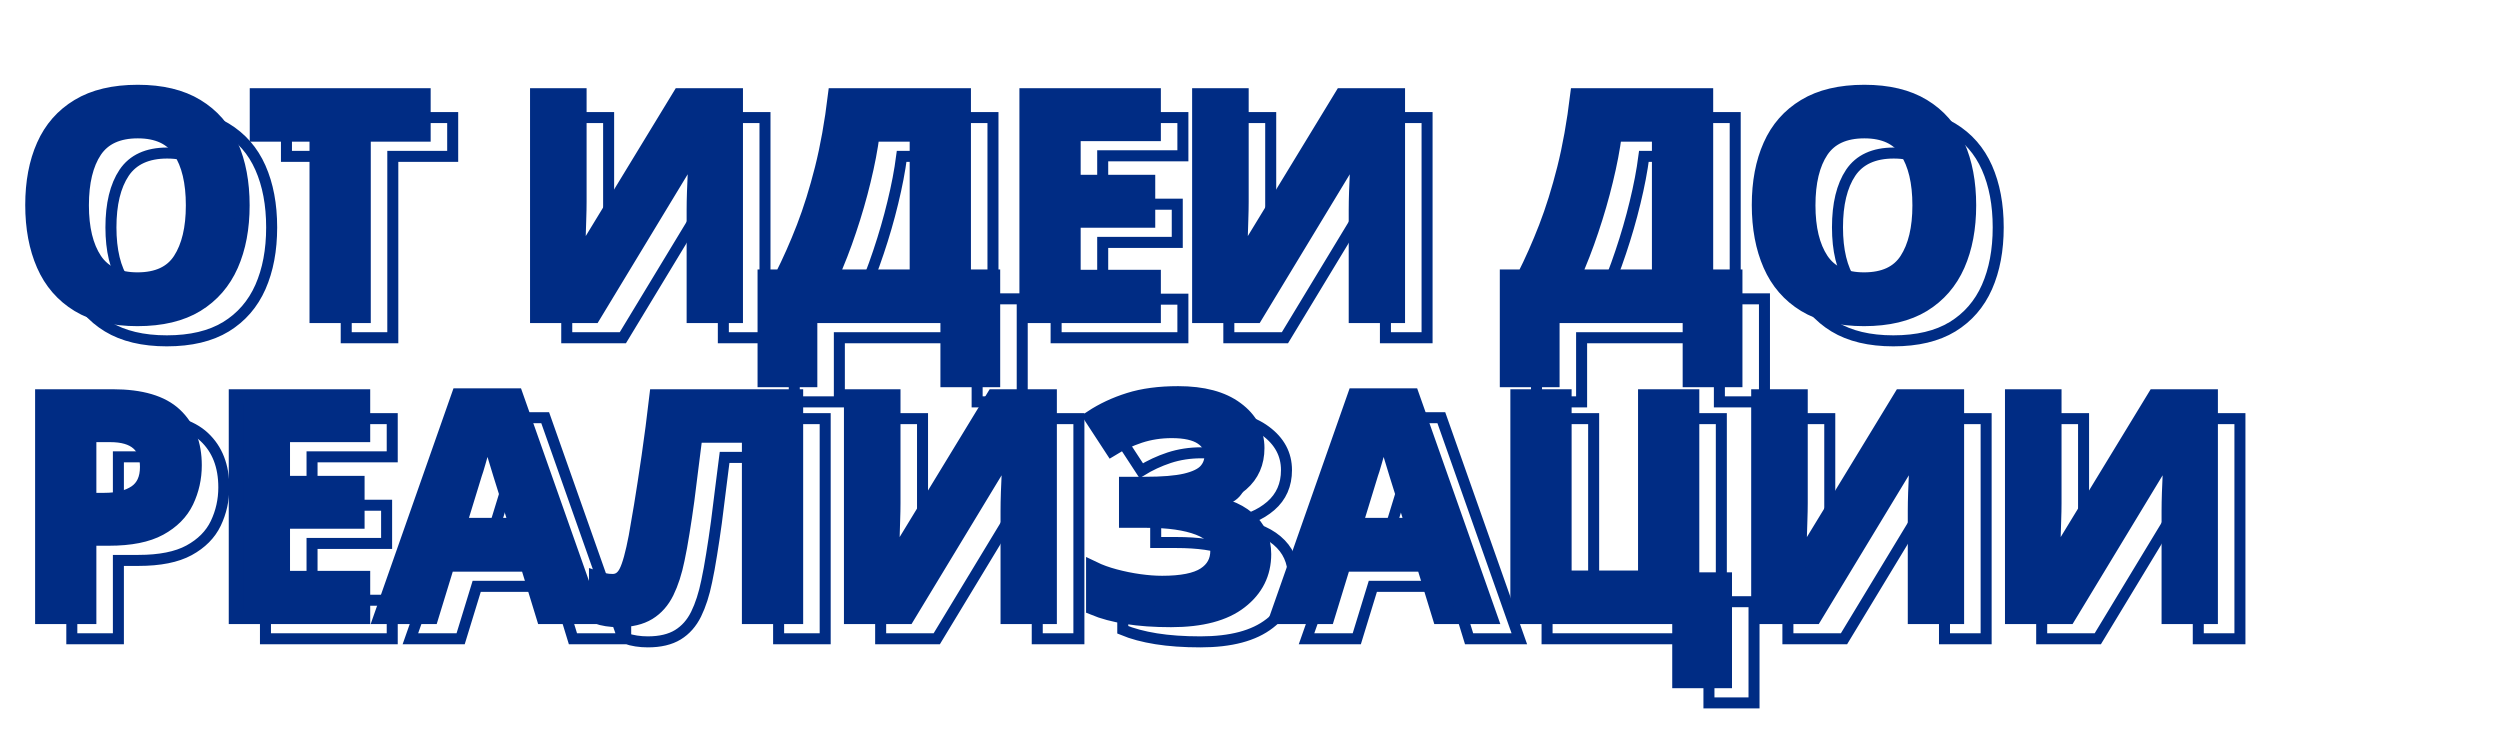
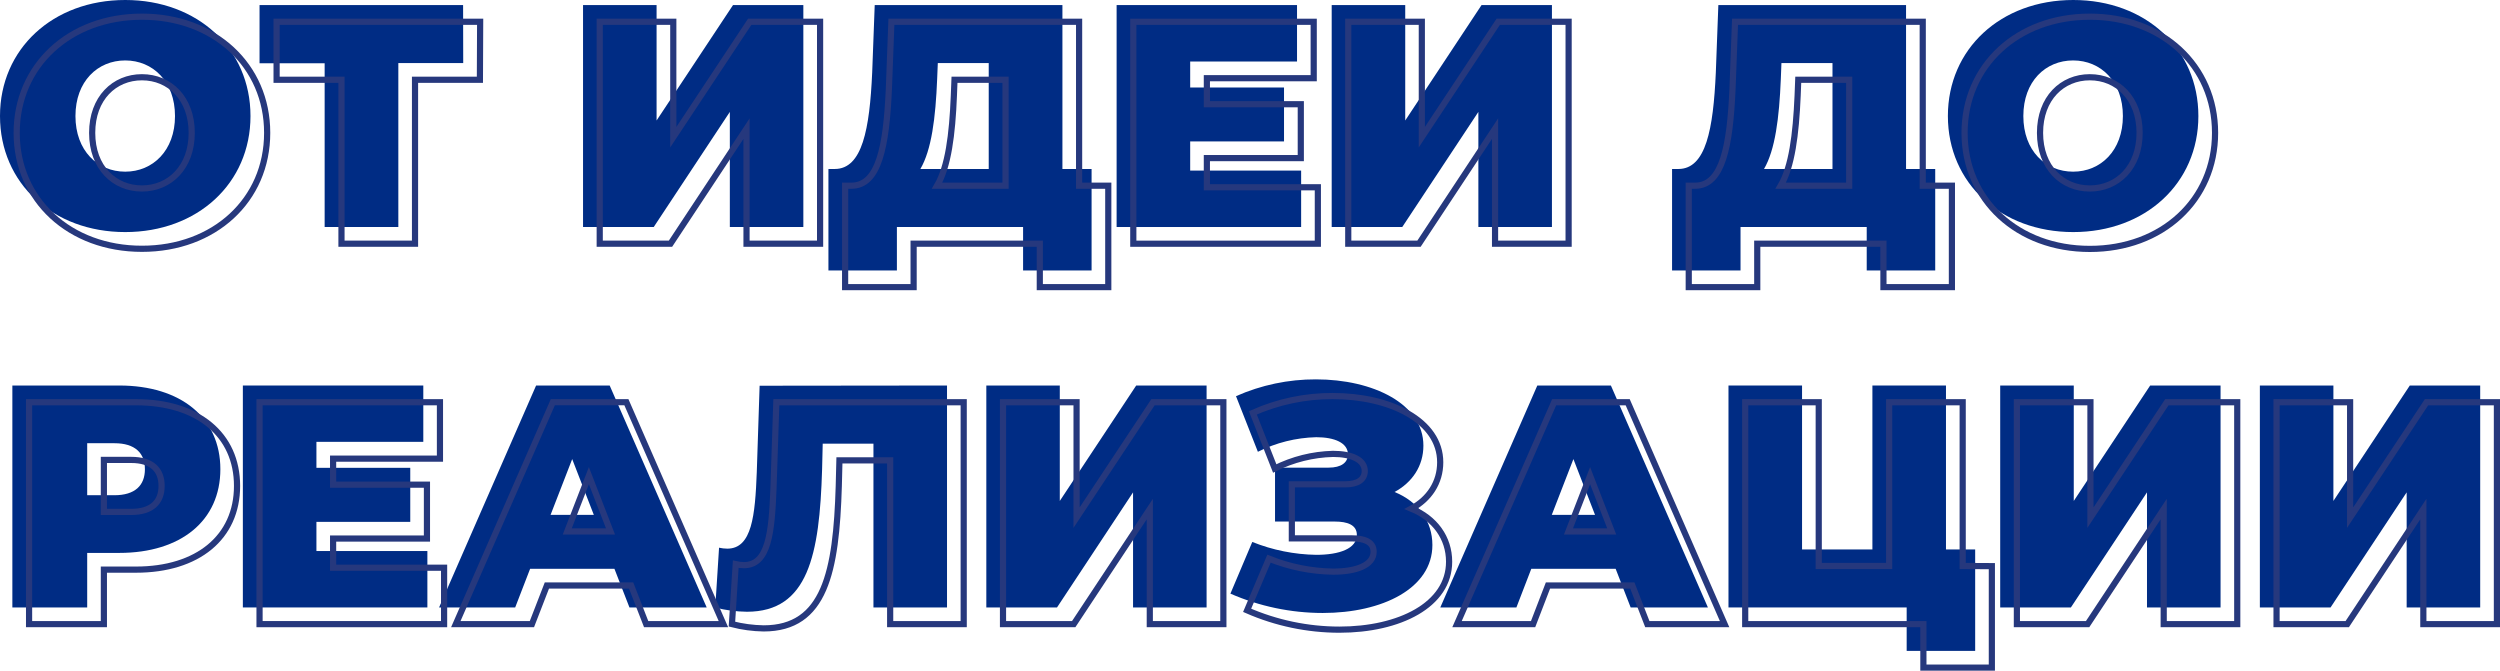
- <svg xmlns="http://www.w3.org/2000/svg" width="340.5" height="99.5" viewBox="0 0 340.5 99.5">
-   <g id="Group_313" data-name="Group 313" transform="translate(-22.5 -130.402)">
-     <text id="Բիզնեսը_դու_ես" data-name="Բիզնեսը դու ես" transform="translate(24.5 173.402)" fill="#002c84" stroke="#002c84" stroke-width="2" font-size="42" font-family="Montserrat-Black, Montserrat" font-weight="800">
-       <tspan x="0" y="0">ОТ ИДЕИ ДО</tspan>
-       <tspan x="0" y="41">РЕАЛИЗАЦИИ</tspan>
-     </text>
-     <text id="Բիզնեսը_դու_ես-2" data-name="Բիզնեսը դու ես" transform="translate(28.5 176.402)" fill="none" stroke="#002c84" stroke-width="1.5" font-size="42" font-family="Montserrat-Black, Montserrat" font-weight="800">
-       <tspan x="0" y="0">ОТ ИДЕИ ДО</tspan>
-       <tspan x="0" y="41">РЕАЛИЗАЦИИ</tspan>
-     </text>
+ <svg xmlns="http://www.w3.org/2000/svg" viewBox="0 0 809.12 217.07">
+   <defs>
+     <style>.cls-1{fill:#002c84;}.cls-2{fill:none;stroke:#26387d;stroke-miterlimit:10;stroke-width:2px;}</style>
+   </defs>
+   <g id="Layer_2" data-name="Layer 2">
+     <g id="Layer_1-2" data-name="Layer 1">
+       <path class="cls-1" d="M0,37.56C0,15.8,17.14,0,40.53,0S81.07,15.8,81.07,37.56,63.93,75.11,40.53,75.11,0,59.31,0,37.56Zm56.64,0c0-11.19-7.18-18-16.11-18s-16.11,6.77-16.11,18,7.19,18,16.11,18S56.64,48.74,56.64,37.56Z" />
+       <path class="cls-1" d="M149.92,20.42h-21V73.47H105.07v-53H84V1.64h65.88Z" />
+       <path class="cls-1" d="M188.7,1.64h23.8V39L237.24,1.64H260V73.47H236.21V36.22L211.58,73.47H188.7Z" />
+       <path class="cls-1" d="M353.29,54.69V87.53H331.12V73.47H290.28V87.53H268.12V54.69h2.05c8.93,0,11.29-12.93,12.11-31.19l.82-21.86h60.75V54.69Zm-55.41,0H320V20.42H303.52l-.21,5.13C302.8,38.28,301.47,48.54,297.88,54.69Z" />
+       <path class="cls-1" d="M421.11,55.21V73.47H361.39V1.64h58.39V19.91H385.2v8.41h30.37V45.77H385.2v9.44Z" />
+       <path class="cls-1" d="M431,1.64h23.8V39L479.5,1.64h22.78V73.47H478.47V36.22L453.84,73.47H431Z" />
+       <path class="cls-1" d="M626.33,54.69V87.53H604.16V73.47H563.32V87.53H541.16V54.69h2.05c8.93,0,11.29-12.93,12.11-31.19l.82-21.86h60.75V54.69Zm-55.41,0h22.16V20.42H576.56l-.2,5.13C575.84,38.28,574.51,48.54,570.92,54.69Z" />
+       <path class="cls-1" d="M630.43,37.56C630.43,15.8,647.57,0,671,0S711.5,15.8,711.5,37.56,694.36,75.11,671,75.11,630.43,59.31,630.43,37.56Zm56.64,0c0-11.19-7.18-18-16.11-18s-16.11,6.77-16.11,18,7.18,18,16.11,18S687.07,48.74,687.07,37.56Z" />
+       <path class="cls-1" d="M71.32,151.86c0,16.63-12.73,27.09-32.74,27.09H28.22V196.6H4V124.77H38.58C58.59,124.77,71.32,135.24,71.32,151.86Zm-24.42,0c0-5.23-3.19-8.41-9.86-8.41H28.22v16.83H37C43.71,160.28,46.9,157.1,46.9,151.86Z" />
+       <path class="cls-1" d="M138.32,178.34V196.6H78.6V124.77H137V143H102.41v8.41h30.37V168.9H102.41v9.44Z" />
+       <path class="cls-1" d="M198.86,184.09H171.57l-4.83,12.51H142.11l31.4-71.83h23.81l31.4,71.83h-25Zm-6.67-17.45-7-18.06-7,18.06Z" />
+       <path class="cls-1" d="M306.5,124.77V196.6H282.69v-53H266.27l-.2,8.31c-.82,27.71-4.52,46.08-24.32,46.08a43.63,43.63,0,0,1-10.26-1.34l1.23-19.39a12.17,12.17,0,0,0,2.67.31c8,0,9-10.78,9.54-24.73l.92-28Z" />
+       <path class="cls-1" d="M319.22,124.77H343v37.36l24.73-37.36h22.78V196.6h-23.8V159.35L342.1,196.6H319.22Z" />
+       <path class="cls-1" d="M463.59,176.39c0,14-16.11,22-35.5,22a74.7,74.7,0,0,1-29.87-6.26l7.08-16.73A58,58,0,0,0,426,179.57c7.49,0,13.14-2,13.14-6.46,0-3.29-3.18-4.31-7.08-4.31h-19.4V151.35H430c4.1,0,6.25-1.64,6.25-4.31,0-3.69-4.3-5.54-10.26-5.54a44.55,44.55,0,0,0-18.88,4.72l-7.08-18a63.34,63.34,0,0,1,25.86-5.44c18.47,0,34.79,7.91,34.79,21.45,0,6.57-3.59,11.9-9.34,15C459,162.33,463.59,168.69,463.59,176.39Z" />
+       <path class="cls-1" d="M522.9,184.09H495.6l-4.82,12.51H466.15l31.4-71.83h23.81l31.4,71.83h-25Zm-6.67-17.45-7-18.06-7,18.06Z" />
+       <path class="cls-1" d="M639.26,177.83v32.83H617.09V196.6H559.42V124.77h23.81v53.06H606V124.77h23.81v53.06Z" />
+       <path class="cls-1" d="M647.36,124.77h23.81v37.36l24.73-37.36h22.78V196.6H694.87V159.35L670.24,196.6H647.36Z" />
+       <path class="cls-1" d="M731.4,124.77h23.8v37.36l24.73-37.36h22.78V196.6h-23.8V159.35L754.28,196.6H731.4Z" />
+       <path class="cls-2" d="M5.4,43C5.4,21.21,22.54,5.4,45.94,5.4S86.47,21.21,86.47,43,69.33,80.52,45.94,80.52,5.4,64.72,5.4,43Zm56.65,0c0-11.18-7.19-18-16.11-18S29.83,31.78,29.83,43s7.18,18,16.11,18S62.05,54.15,62.05,43Z" />
+       <path class="cls-2" d="M155.32,25.82h-21V78.88h-23.8V25.82h-21V7.05h65.88Z" />
+       <path class="cls-2" d="M194.1,7.05h23.81V44.4L242.64,7.05h22.78V78.88H241.61V41.63L217,78.88H194.1Z" />
+       <path class="cls-2" d="M358.69,60.1V92.93H336.53V78.88H295.69V92.93H273.52V60.1h2.05c8.93,0,11.29-12.93,12.11-31.2l.82-21.85h60.75V60.1Zm-55.41,0h22.16V25.82H308.92l-.2,5.14C308.21,43.68,306.87,53.94,303.28,60.1Z" />
+       <path class="cls-2" d="M426.52,60.61V78.88H366.79V7.05h58.39V25.31H390.6v8.42H421V51.17H390.6v9.44Z" />
+       <path class="cls-2" d="M436.36,7.05h23.81V44.4L484.9,7.05h22.78V78.88H483.87V41.63L459.25,78.88H436.36Z" />
+       <path class="cls-2" d="M631.73,60.1V92.93H609.57V78.88H568.73V92.93H546.56V60.1h2.06c8.92,0,11.28-12.93,12.1-31.2l.82-21.85h60.75V60.1Zm-55.41,0h22.17V25.82H582l-.2,5.14C581.25,43.68,579.91,53.94,576.32,60.1Z" />
+       <path class="cls-2" d="M635.83,43C635.83,21.21,653,5.4,676.37,5.4S716.9,21.21,716.9,43s-17.14,37.56-40.53,37.56S635.83,64.72,635.83,43Zm56.65,0c0-11.18-7.19-18-16.11-18s-16.12,6.78-16.12,18,7.19,18,16.12,18S692.48,54.15,692.48,43Z" />
+       <path class="cls-2" d="M76.72,157.27c0,16.62-12.72,27.09-32.73,27.09H33.62V202H9.41V130.18H44C64,130.18,76.72,140.64,76.72,157.27Zm-24.42,0c0-5.24-3.18-8.42-9.85-8.42H33.62v16.83h8.83C49.12,165.68,52.3,162.5,52.3,157.27Z" />
+       <path class="cls-2" d="M143.73,183.74V202H84V130.18h58.39v18.26H107.81v8.42h30.37V174.3H107.81v9.44Z" />
+       <path class="cls-2" d="M204.26,189.49H177L172.15,202H147.52l31.4-71.83h23.81L234.13,202h-25ZM197.59,172l-7-18.06-7,18.06Z" />
+       <path class="cls-2" d="M311.9,130.18V202H288.1V149H271.68l-.21,8.31c-.82,27.7-4.51,46.07-24.32,46.07A44.23,44.23,0,0,1,236.89,202l1.23-19.4a12.31,12.31,0,0,0,2.67.31c8,0,9-10.77,9.54-24.73l.93-28Z" />
+       <path class="cls-2" d="M324.62,130.18h23.81v37.35l24.73-37.35h22.78V202H372.13V164.76L347.5,202H324.62Z" />
+       <path class="cls-2" d="M469,181.79c0,14-16.12,22-35.51,22a74.66,74.66,0,0,1-29.86-6.26l7.08-16.72a57.89,57.89,0,0,0,20.73,4.2c7.49,0,13.13-2.05,13.13-6.46,0-3.28-3.18-4.31-7.08-4.31H418.1V156.75h17.34c4.1,0,6.26-1.64,6.26-4.3,0-3.7-4.31-5.55-10.26-5.55a44.63,44.63,0,0,0-18.88,4.72l-7.08-18a63.13,63.13,0,0,1,25.85-5.44c18.48,0,34.79,7.9,34.79,21.44,0,6.57-3.59,11.91-9.34,15C464.38,167.73,469,174.1,469,181.79Z" />
+       <path class="cls-2" d="M528.3,189.49H501L496.18,202H471.56L503,130.18h23.8L558.16,202h-25ZM521.63,172l-7-18.06-7,18.06Z" />
+       <path class="cls-2" d="M644.66,183.23v32.84H622.5V202H564.83V130.18h23.8v53h22.79v-53h23.8v53Z" />
+       <path class="cls-2" d="M652.76,130.18h23.81v37.35l24.73-37.35h22.78V202h-23.8V164.76L675.65,202H652.76Z" />
+       <path class="cls-2" d="M736.8,130.18h23.81v37.35l24.73-37.35h22.78V202H784.31V164.76L759.68,202H736.8Z" />
+     </g>
  </g>
</svg>
